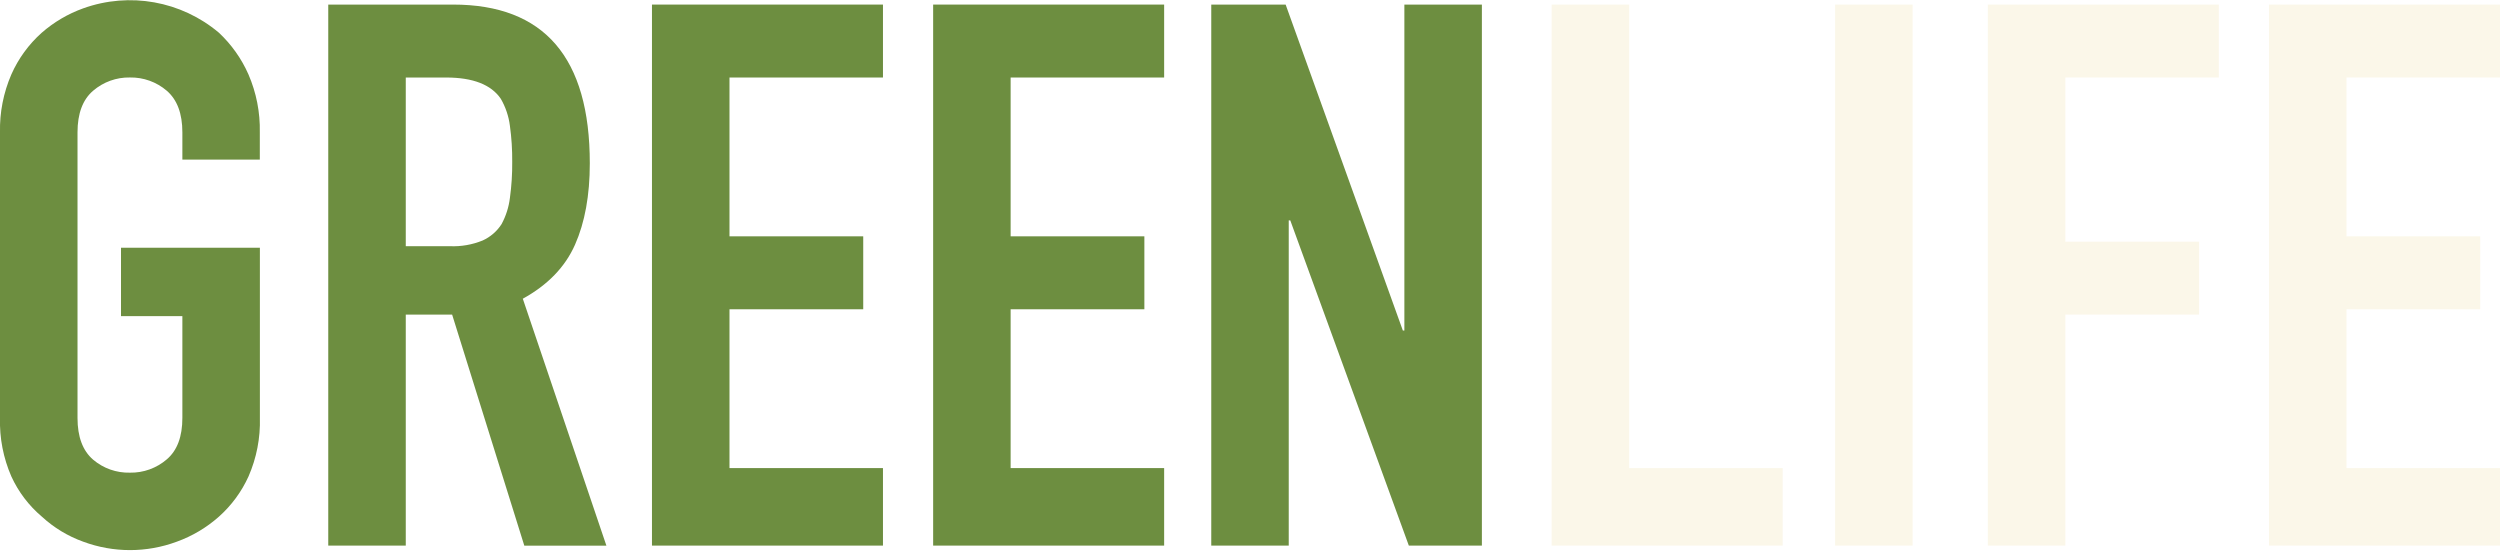
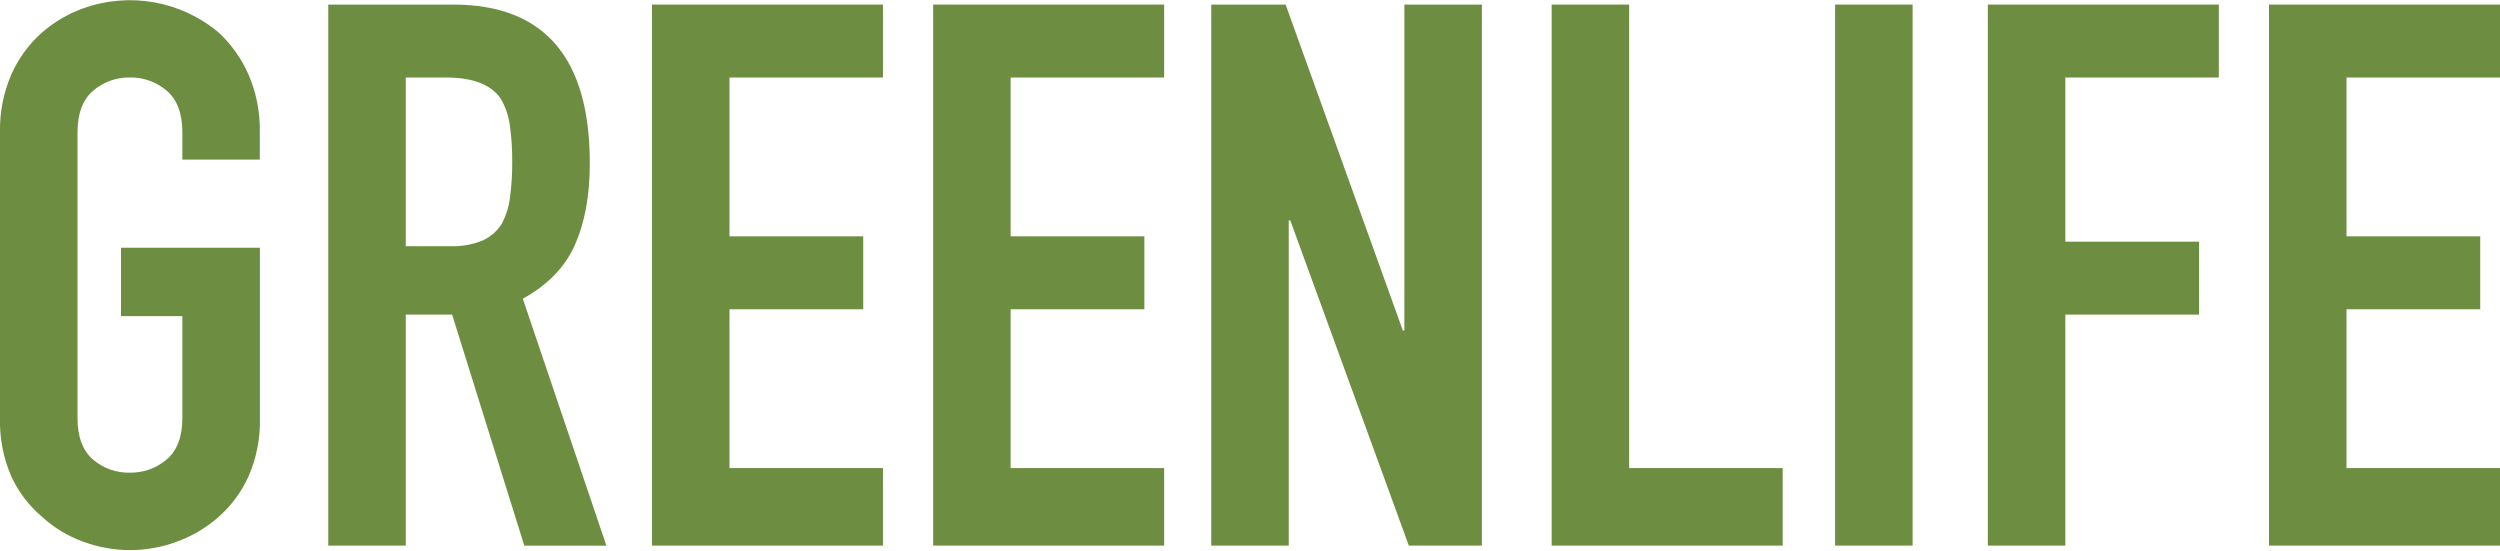
<svg xmlns="http://www.w3.org/2000/svg" viewBox="0 0 661.15 145.5">
  <defs>
-     <style>.cls-1{fill:#6d8e40;}.cls-2{fill:#fbf7e9;}</style>
+     <style>.cls-1{fill:#6d8e40;}.cls-2{fill:#6d8e40;}</style>
  </defs>
  <g id="Capa_2" data-name="Capa 2">
    <g id="Capa_1-2" data-name="Capa 1">
      <path class="cls-1" d="M0,35A36.62,36.62,0,0,1,3,19.69a32.3,32.3,0,0,1,8-11A34.26,34.26,0,0,1,22,2.21,36.51,36.51,0,0,1,57.88,8.64a33.74,33.74,0,0,1,7.83,11.05,36.62,36.62,0,0,1,3,15.28V42.2H48.23V35q0-7.44-4.12-11a14.56,14.56,0,0,0-9.75-3.51A14.52,14.52,0,0,0,24.62,24Q20.5,27.53,20.5,35v75.56q0,7.44,4.12,11A14.48,14.48,0,0,0,34.36,125a14.52,14.52,0,0,0,9.75-3.52q4.13-3.51,4.12-11V83.6H32V65.51H68.73v45a36.17,36.17,0,0,1-3,15.47,31.92,31.92,0,0,1-7.83,10.65,34.34,34.34,0,0,1-11.16,6.63,35.52,35.52,0,0,1-24.72,0,32.24,32.24,0,0,1-10.95-6.63A30.62,30.62,0,0,1,3,126a36.18,36.18,0,0,1-3-15.47Z" />
      <path class="cls-1" d="M86.81,144.29V1.21h33q36.18,0,36.17,42,0,12.66-3.91,21.5T138.26,79l22.11,65.31H138.66L119.57,83.2H107.31v61.09ZM107.31,20.5V65.11H119a20.57,20.57,0,0,0,8.64-1.51,11.66,11.66,0,0,0,5-4.32,19.56,19.56,0,0,0,2.21-6.93,65.4,65.4,0,0,0,.61-9.55,65.45,65.45,0,0,0-.61-9.54,19,19,0,0,0-2.41-7.14Q128.62,20.51,118,20.5Z" />
      <path class="cls-1" d="M172.42,144.29V1.21h61.09V20.5H192.92v42h35.37V81.79H192.92v42h40.59v20.5Z" />
      <path class="cls-1" d="M246.78,144.29V1.21h61.09V20.5h-40.6v42h35.37V81.79H267.27v42h40.6v20.5Z" />
      <path class="cls-1" d="M320.33,144.29V1.21H340l31,86.21h.4V1.21h20.5V144.29H372.58l-31.35-86h-.41v86Z" />
      <path class="cls-2" d="M410.35,144.29V1.21h20.5V123.79h40.6v20.5Z" />
      <path class="cls-2" d="M485.31,144.29V1.21h20.5V144.29Z" />
      <path class="cls-2" d="M525.7,144.29V1.21h61.09V20.5H546.2V63.91h35.37V83.2H546.2v61.09Z" />
      <path class="cls-2" d="M600.06,144.29V1.21h61.09V20.5H620.56v42h35.36V81.79H620.56v42h40.59v20.5Z" />
    </g>
  </g>
</svg>
